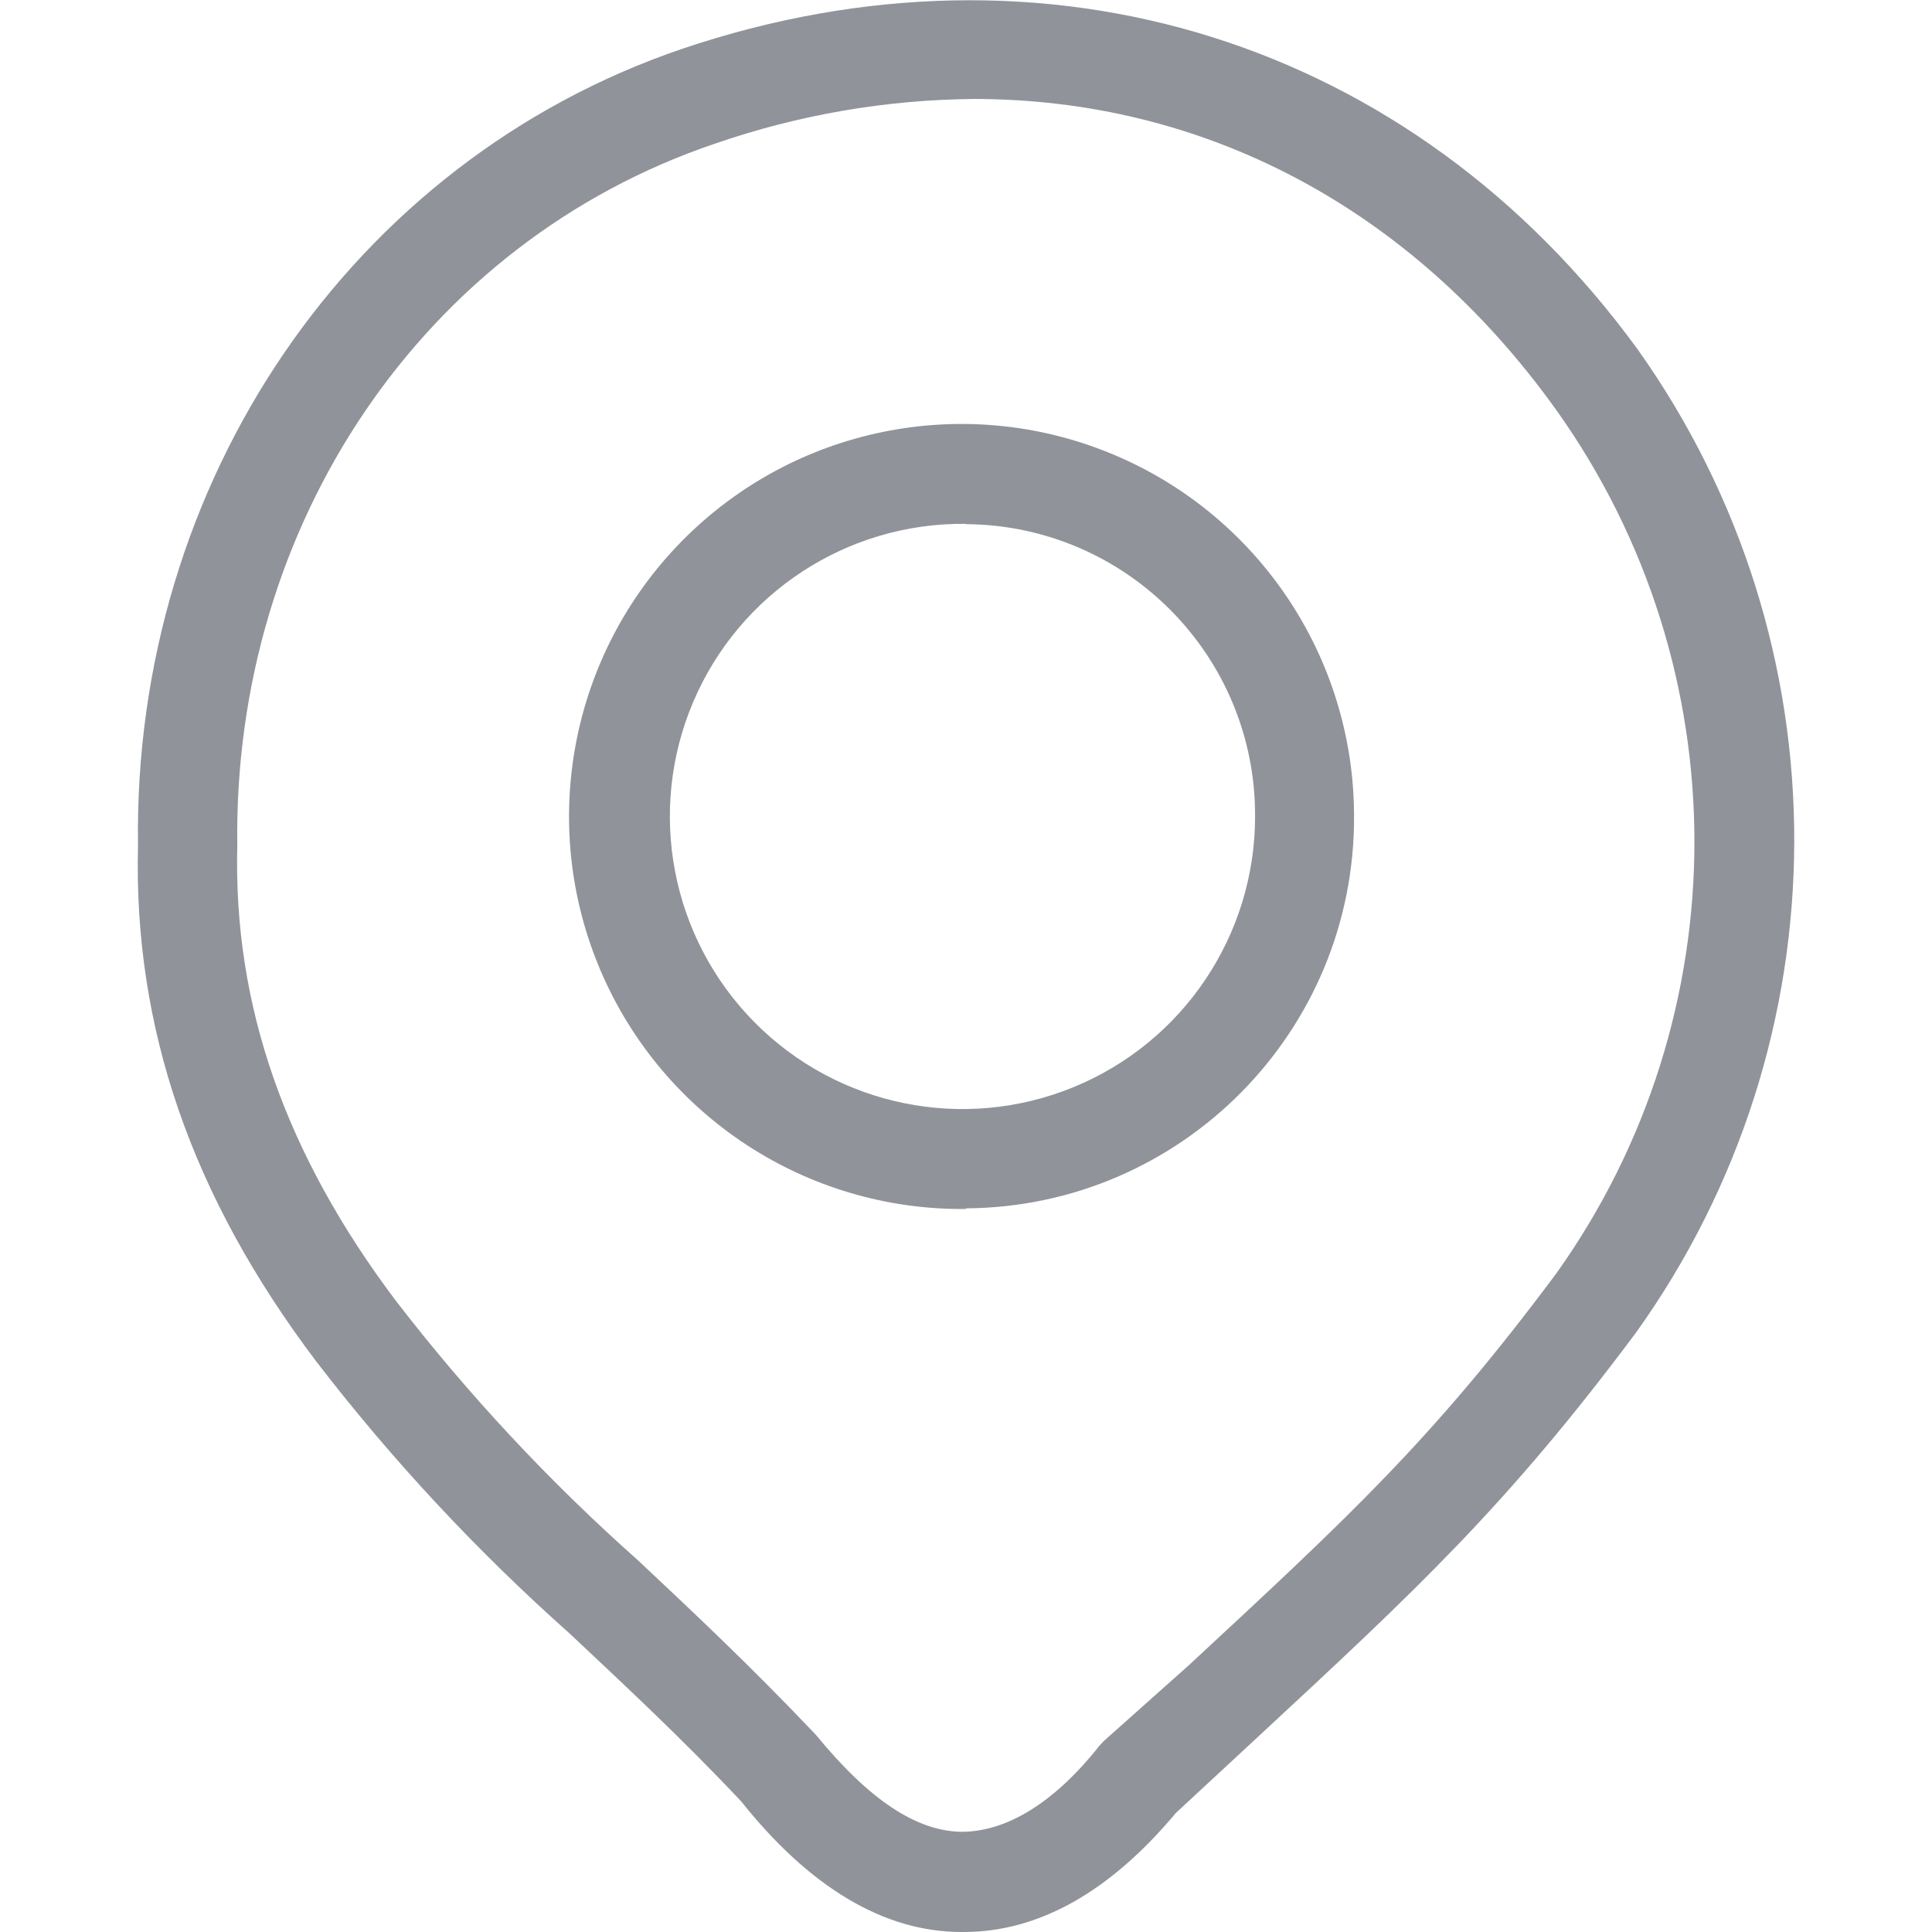
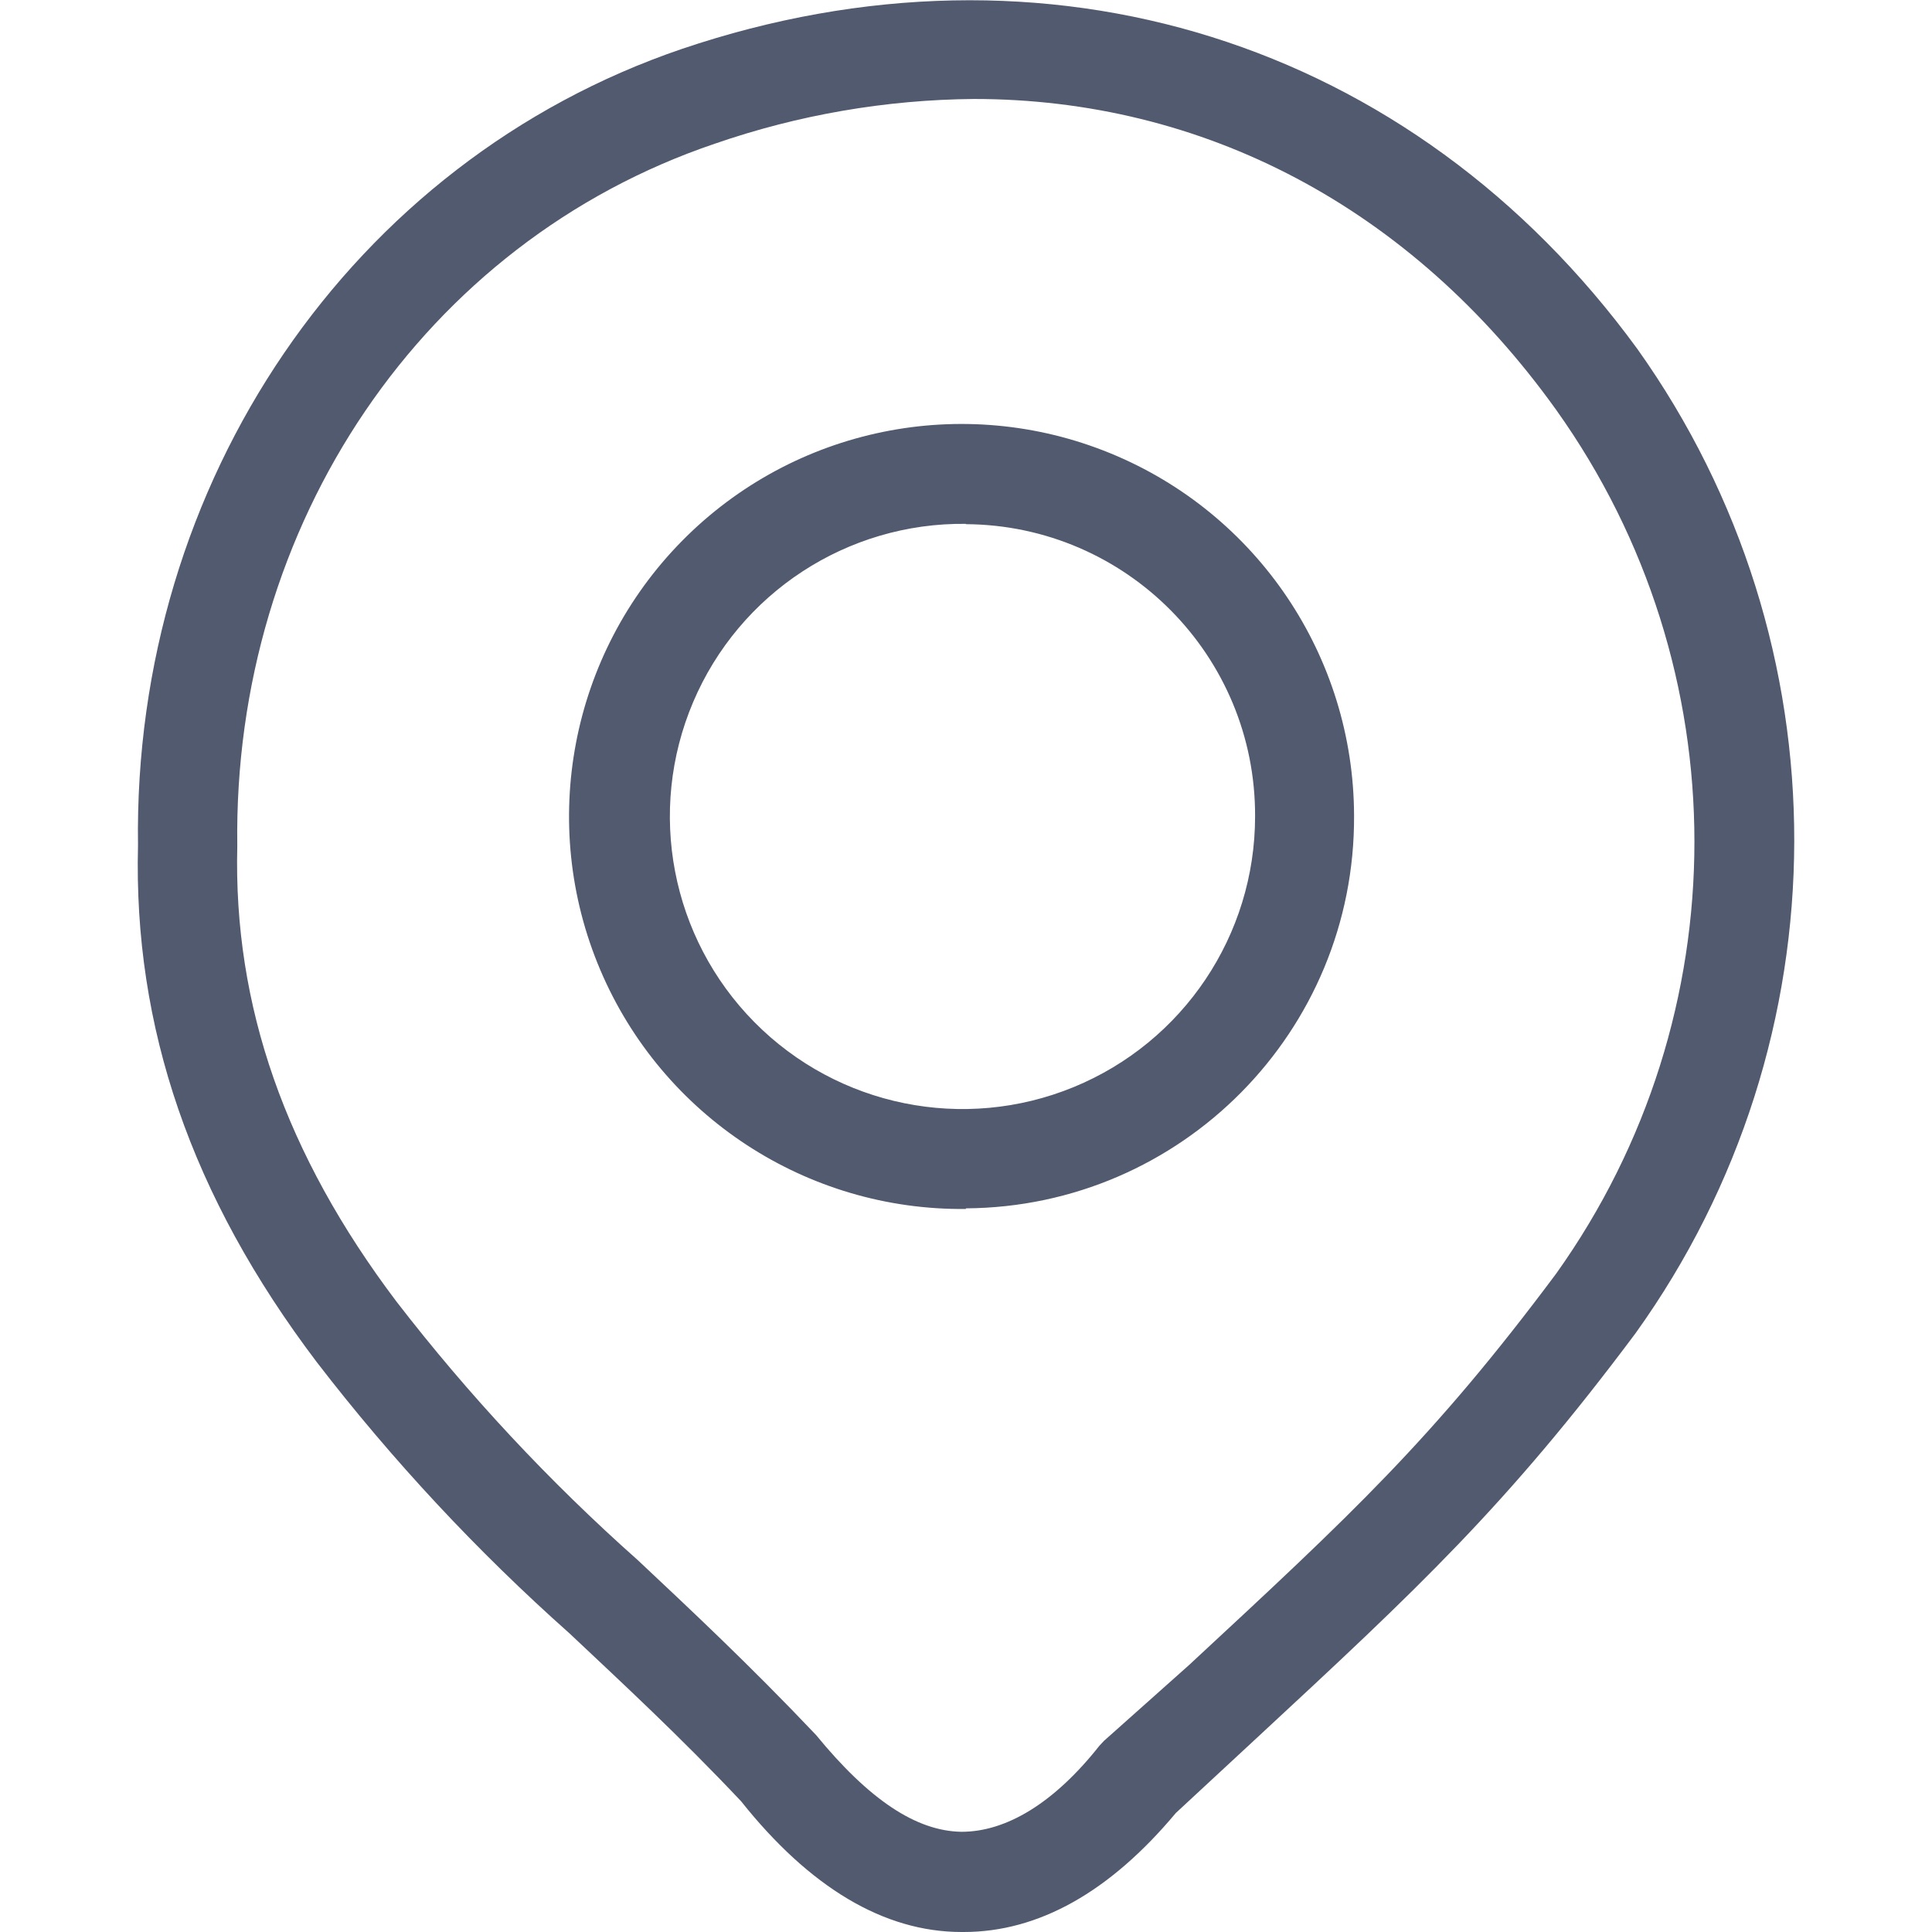
<svg xmlns="http://www.w3.org/2000/svg" t="1634654211260" class="icon" viewBox="0 0 1024 1024" version="1.1" p-id="17679" width="200" height="200">
  <defs>
    <style type="text/css" />
  </defs>
-   <path d="M510.788 1024h-1.144c-41.182 0-80.567-23.696-116.846-69.291-32.684-34.645-62.427-62.1-90.862-88.901a1047.369 1047.369 0 0 1-134.006-143.811C101.09 633.749 70.694 544.194 73.145 448.102 70.367 255.591 186.233 85.633 361.258 25.984c193.001-65.369 387.146-4.739 506.607 159.009a448.592 448.592 0 0 1-0.981 521.642c-68.474 91.68-115.539 135.477-201.009 214.736l-42.653 39.548c-34.972 41.836-72.723 63.081-112.434 63.081z m5.393-971.542a430.779 430.779 0 0 0-137.274 23.696C224.637 128.286 123.316 277.817 125.767 448.429c-2.124 84.652 25.494 163.422 84.326 241.374a1000.958 1000.958 0 0 0 127.959 137.111c27.455 25.821 58.832 55.073 94.458 92.66 28.109 34.319 53.112 50.988 77.135 51.314 23.696 0 49.026-15.198 73.049-45.595l2.451-2.615L630.25 882.477c85.796-79.586 129.103-119.625 194.635-207.545a394.173 394.173 0 0 0 0-457.581C747.586 109.329 637.277 52.458 516.181 52.458z m-4.249 588.318a208.036 208.036 0 1 1 205.748-208.526 207.055 207.055 0 0 1-205.748 208.199z m0-363.123a155.087 155.087 0 1 0 153.289 155.087A154.27 154.27 0 0 0 511.932 277.817z" p-id="17680" fill="#909399" />
+   <path d="M510.788 1024h-1.144c-41.182 0-80.567-23.696-116.846-69.291-32.684-34.645-62.427-62.1-90.862-88.901a1047.369 1047.369 0 0 1-134.006-143.811C101.09 633.749 70.694 544.194 73.145 448.102 70.367 255.591 186.233 85.633 361.258 25.984c193.001-65.369 387.146-4.739 506.607 159.009a448.592 448.592 0 0 1-0.981 521.642c-68.474 91.68-115.539 135.477-201.009 214.736l-42.653 39.548c-34.972 41.836-72.723 63.081-112.434 63.081z m5.393-971.542a430.779 430.779 0 0 0-137.274 23.696C224.637 128.286 123.316 277.817 125.767 448.429c-2.124 84.652 25.494 163.422 84.326 241.374a1000.958 1000.958 0 0 0 127.959 137.111c27.455 25.821 58.832 55.073 94.458 92.66 28.109 34.319 53.112 50.988 77.135 51.314 23.696 0 49.026-15.198 73.049-45.595l2.451-2.615L630.25 882.477c85.796-79.586 129.103-119.625 194.635-207.545a394.173 394.173 0 0 0 0-457.581C747.586 109.329 637.277 52.458 516.181 52.458z m-4.249 588.318a208.036 208.036 0 1 1 205.748-208.526 207.055 207.055 0 0 1-205.748 208.199z m0-363.123a155.087 155.087 0 1 0 153.289 155.087A154.27 154.27 0 0 0 511.932 277.817z" p-id="17680" fill="#515A6E" />
</svg>
